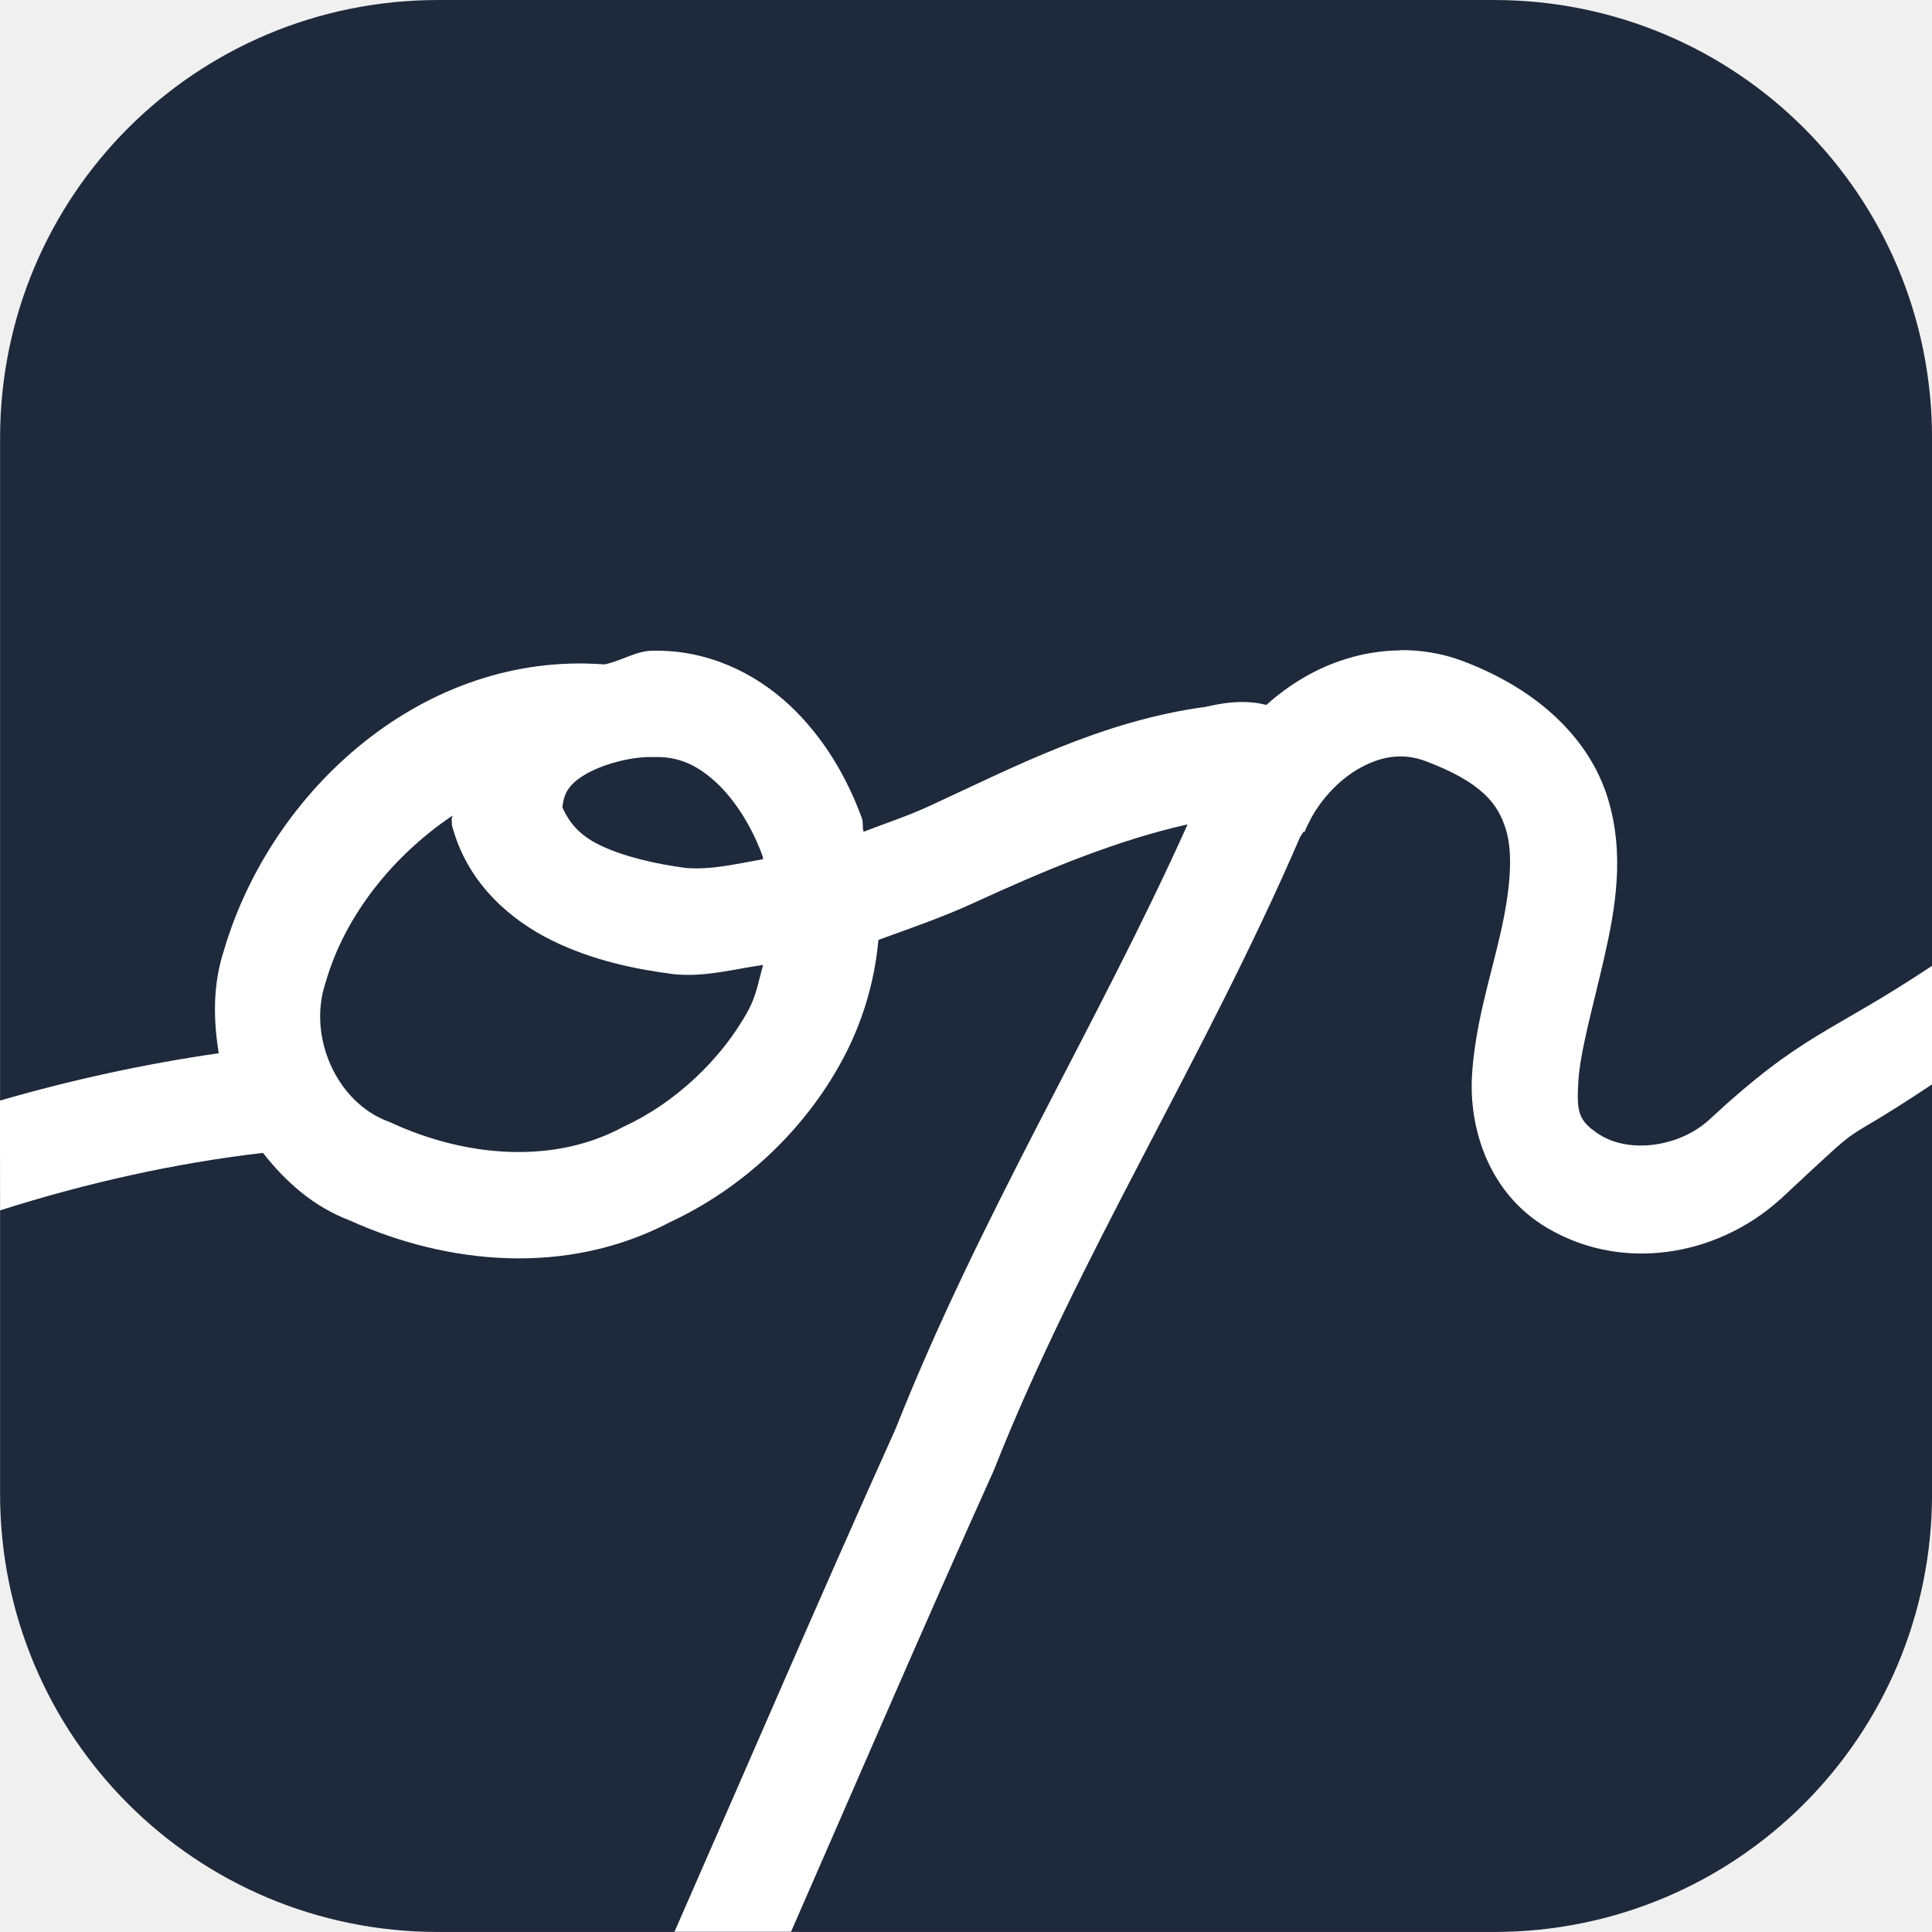
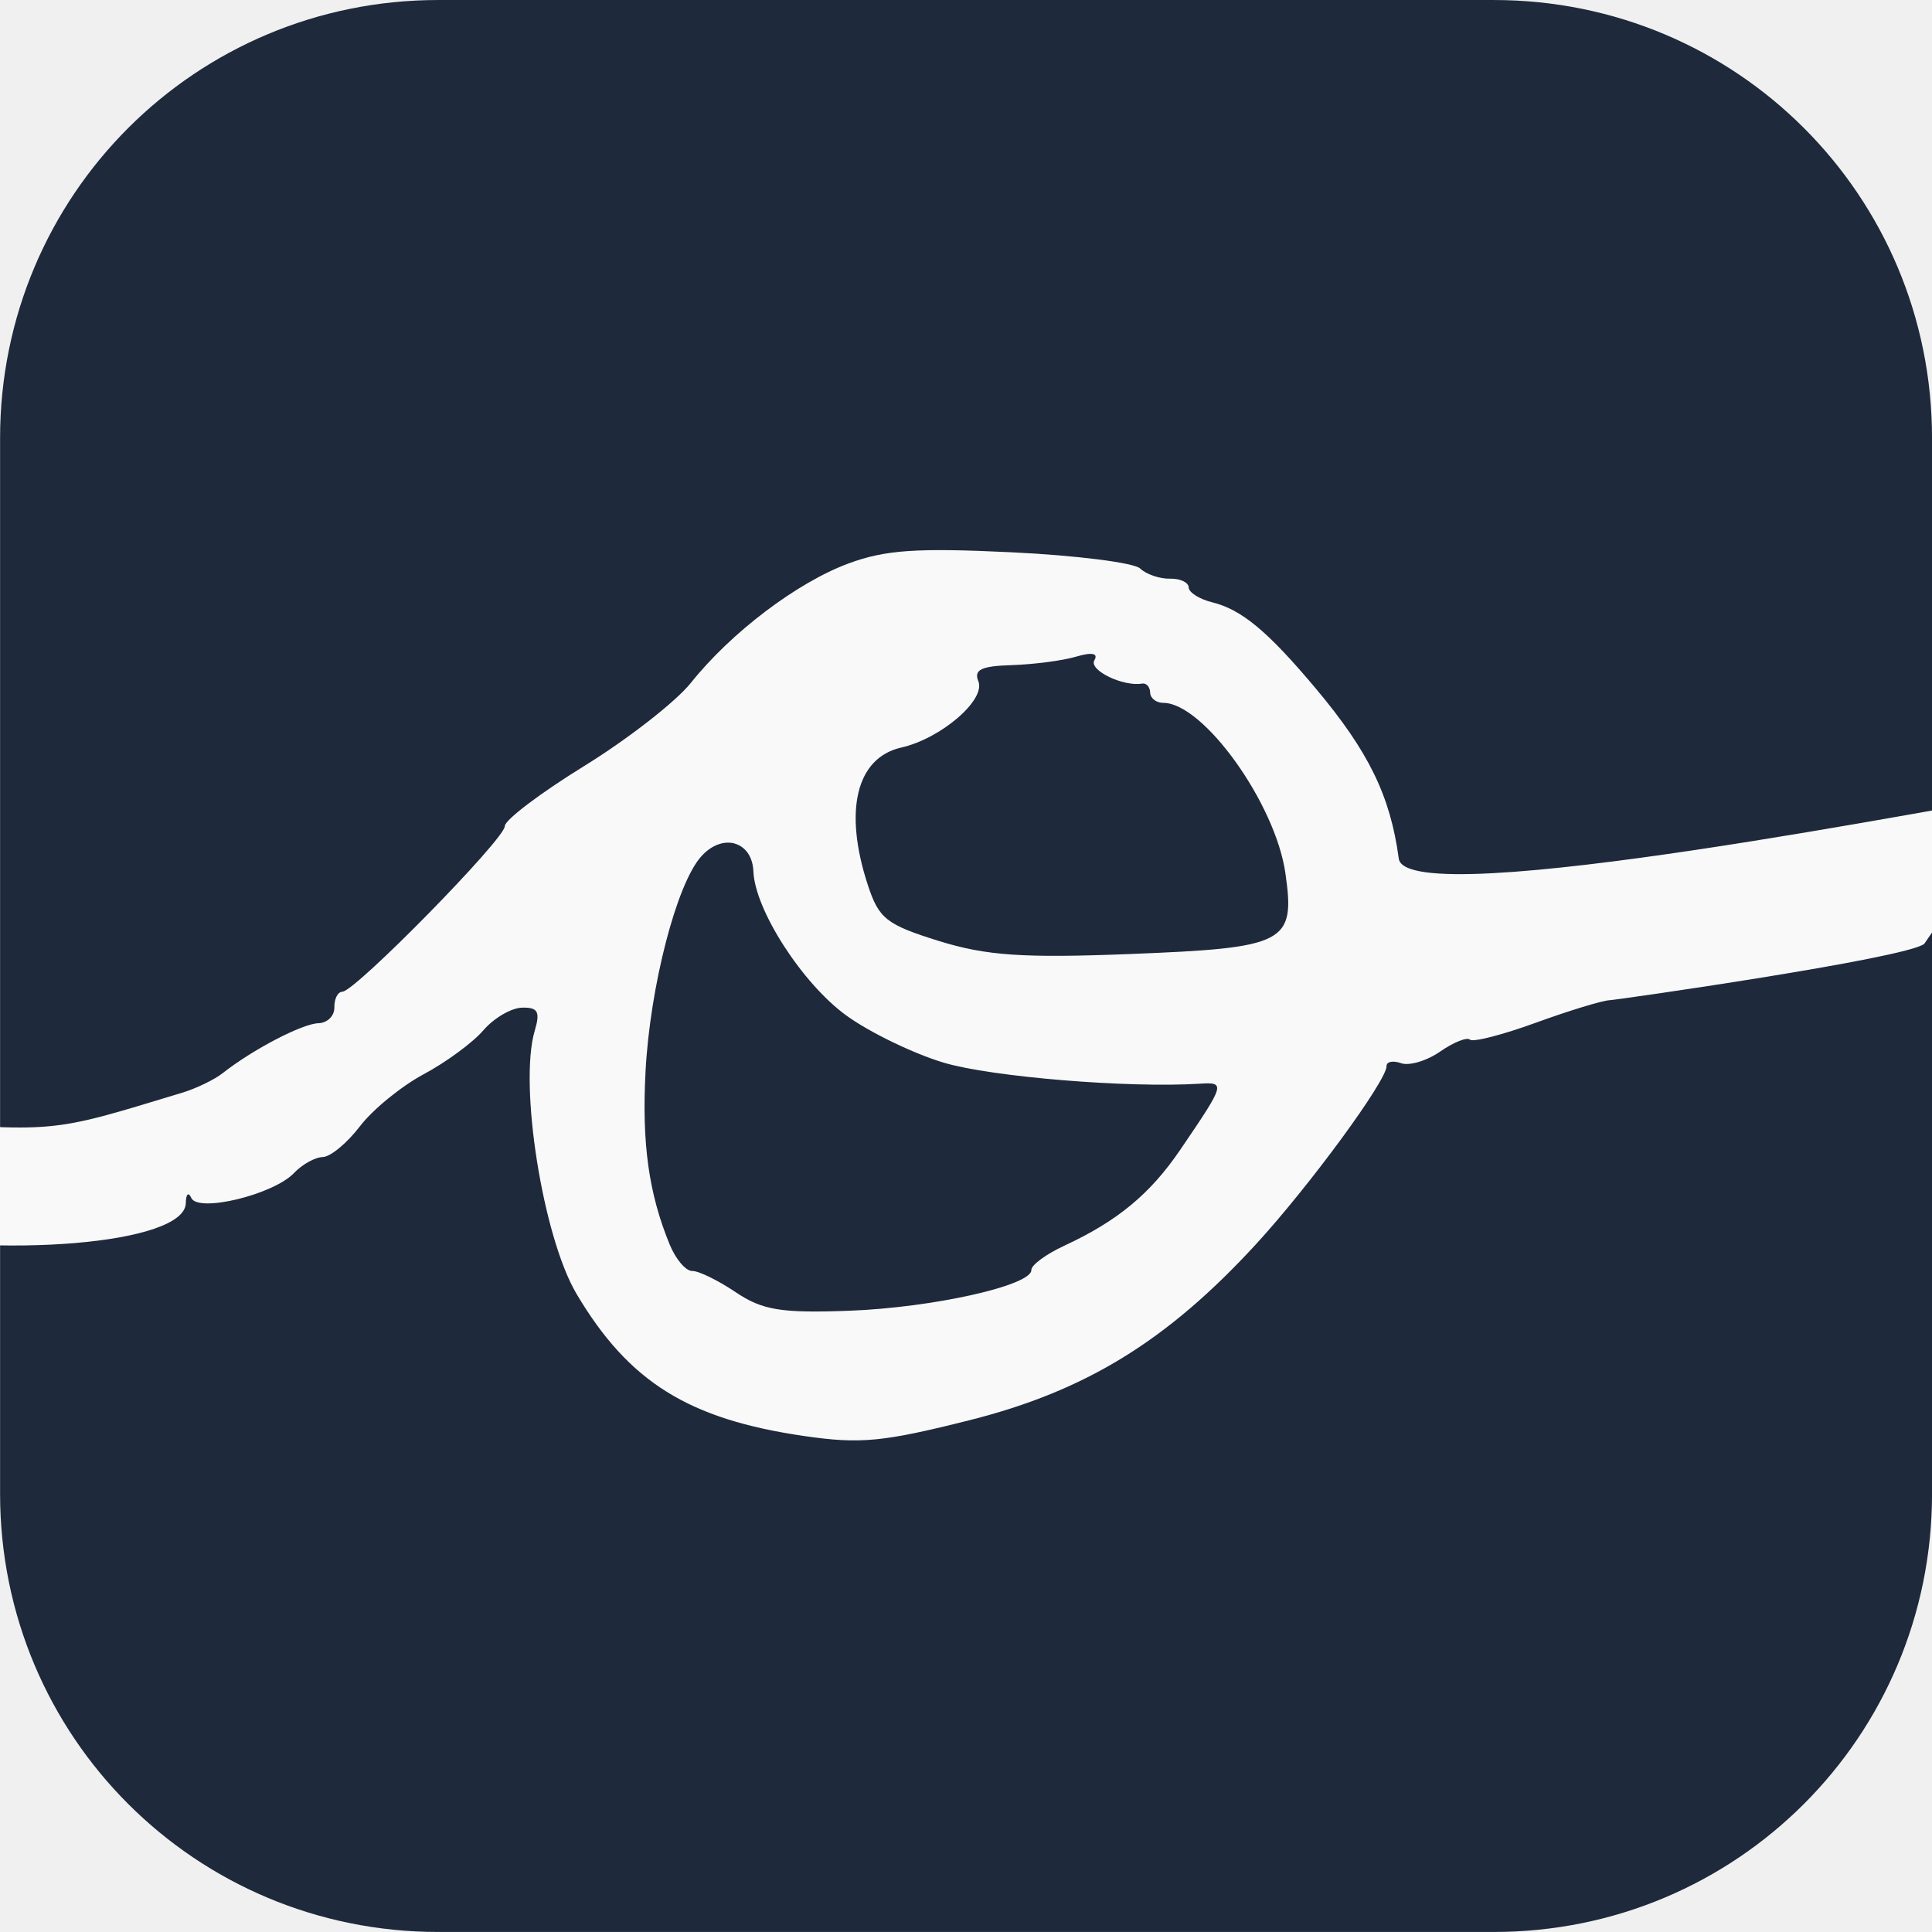
- <svg xmlns="http://www.w3.org/2000/svg" width="39.965mm" height="39.963mm" viewBox="0 0 39.965 39.963" version="1.1" id="svg21782" xml:space="preserve">
-   <defs id="defs21779" />
+ <svg xmlns="http://www.w3.org/2000/svg" xmlns:xlink="http://www.w3.org/1999/xlink" width="39.965mm" height="39.963mm" viewBox="0 0 39.965 39.963" version="1.1" id="svg21782" xml:space="preserve">
+   <defs id="defs21779">
+     <clipPath clipPathUnits="userSpaceOnUse" id="clipPath26">
+       <path id="path27" style="opacity:1;fill:url(#linearGradient27);stroke:none;stroke-width:0.967" d="m -190.949,349.462 h 65.31 v 65.31 h -65.31 z" />
+     </clipPath>
+     <linearGradient xlink:href="#linearGradient2" id="linearGradient27" gradientUnits="userSpaceOnUse" gradientTransform="matrix(0.8755614,0,0,0.8755614,-100.9907,52.36931)" x1="-102.744" y1="376.613" x2="-28.152" y2="376.613" />
+     <linearGradient id="linearGradient2">
+       <stop style="stop-color:#622e00;stop-opacity:1;" offset="0" id="stop2" />
+       <stop style="stop-color:#3b0a00;stop-opacity:1;" offset="1" id="stop3" />
+     </linearGradient>
+     <filter style="color-interpolation-filters:sRGB" id="filter201" x="0" y="0" width="1" height="1">
+       <feColorMatrix values="1.05 -0.1 -0.1 0 -0.1 -0.1 1.05 -0.1 0 -0.1 -0.1 -0.1 1.05 0 -0.1 0 0 0 1 0 " id="feColorMatrix201" />
+     </filter>
+     <filter style="color-interpolation-filters:sRGB" id="filter2251" x="0" y="0" width="1" height="1">
+       <feComposite in2="SourceGraphic" operator="arithmetic" k1="0.544" k2="1.047" result="composite1" id="feComposite2250" k3="0" k4="0" />
+       <feColorMatrix in="composite1" values="1" type="saturate" result="colormatrix1" id="feColorMatrix2250" />
+       <feFlood flood-opacity="1" flood-color="rgb(0,197,255)" result="flood1" id="feFlood2250" />
+       <feBlend in="flood1" in2="colormatrix1" mode="multiply" result="blend1" id="feBlend2250" />
+       <feBlend in2="blend1" mode="screen" result="blend2" id="feBlend2251" />
+       <feColorMatrix in="blend2" values="1" type="saturate" result="colormatrix2" id="feColorMatrix2251" />
+       <feComposite in="colormatrix2" in2="SourceGraphic" operator="in" result="composite2" id="feComposite2251" />
+     </filter>
+     <clipPath clipPathUnits="userSpaceOnUse" id="clipPath4">
+       <path id="path4" style="opacity:1;fill:url(#linearGradient27);stroke:none;stroke-width:0.967" d="m -190.949,349.462 h 65.31 v 65.31 h -65.31 z" />
+     </clipPath>
+     <filter style="color-interpolation-filters:sRGB" id="filter6" x="0" y="0" width="1" height="1">
+       <feColorMatrix values="1.05 -0.1 -0.1 0 -0.1 -0.1 1.05 -0.1 0 -0.1 -0.1 -0.1 1.05 0 -0.1 0 0 0 1 0 " id="feColorMatrix6" />
+     </filter>
+     <clipPath clipPathUnits="userSpaceOnUse" id="clipPath27">
+       <path id="path28" style="opacity:1;fill:url(#linearGradient27);stroke:none;stroke-width:0.967" d="m -190.949,349.462 h 65.31 v 65.31 h -65.31 z" />
+     </clipPath>
+     <filter style="color-interpolation-filters:sRGB" id="filter200" x="0" y="0" width="1" height="1">
+       <feColorMatrix values="1.05 -0.1 -0.1 0 -0.1 -0.1 1.05 -0.1 0 -0.1 -0.1 -0.1 1.05 0 -0.1 0 0 0 1 0 " id="feColorMatrix200" />
+     </filter>
+     <filter style="color-interpolation-filters:sRGB" id="filter2249" x="0" y="0" width="1" height="0.873">
+       <feComposite in2="SourceGraphic" operator="arithmetic" k1="0.544" k2="1.047" result="composite1" id="feComposite2248" k3="0" k4="0" />
+       <feColorMatrix in="composite1" values="1" type="saturate" result="colormatrix1" id="feColorMatrix2248" />
+       <feFlood flood-opacity="1" flood-color="rgb(0,197,255)" result="flood1" id="feFlood2248" />
+       <feBlend in="flood1" in2="colormatrix1" mode="multiply" result="blend1" id="feBlend2248" />
+       <feBlend in2="blend1" mode="screen" result="blend2" id="feBlend2249" />
+       <feColorMatrix in="blend2" values="1" type="saturate" result="colormatrix2" id="feColorMatrix2249" />
+       <feComposite in="colormatrix2" in2="SourceGraphic" operator="in" result="composite2" id="feComposite2249" />
+     </filter>
+     <clipPath clipPathUnits="userSpaceOnUse" id="clipPath4-1">
+       <path id="path4-8" style="opacity:1;fill:url(#linearGradient27);stroke:none;stroke-width:0.967" d="m -190.949,349.462 h 65.31 v 65.31 h -65.31 z" />
+     </clipPath>
+     <filter style="color-interpolation-filters:sRGB" id="filter6-7" x="0" y="0" width="1" height="1">
+       <feColorMatrix values="1.05 -0.1 -0.1 0 -0.1 -0.1 1.05 -0.1 0 -0.1 -0.1 -0.1 1.05 0 -0.1 0 0 0 1 0 " id="feColorMatrix6-9" />
+     </filter>
+     <clipPath clipPathUnits="userSpaceOnUse" id="clipPath26-2">
+       <path id="path27-0" style="opacity:1;fill:url(#linearGradient27);stroke:none;stroke-width:0.967" d="m -190.949,349.462 h 65.31 v 65.31 h -65.31 z" />
+     </clipPath>
+     <filter style="color-interpolation-filters:sRGB" id="filter201-2" x="0" y="0" width="1" height="1">
+       <feColorMatrix values="1.05 -0.1 -0.1 0 -0.1 -0.1 1.05 -0.1 0 -0.1 -0.1 -0.1 1.05 0 -0.1 0 0 0 1 0 " id="feColorMatrix201-3" />
+     </filter>
+     <filter style="color-interpolation-filters:sRGB" id="filter2251-7" x="0" y="0" width="1" height="1">
+       <feComposite in2="SourceGraphic" operator="arithmetic" k1="0.544" k2="1.047" result="composite1" id="feComposite2250-5" k3="0" k4="0" />
+       <feColorMatrix in="composite1" values="1" type="saturate" result="colormatrix1" id="feColorMatrix2250-9" />
+       <feFlood flood-opacity="1" flood-color="rgb(0,197,255)" result="flood1" id="feFlood2250-2" />
+       <feBlend in="flood1" in2="colormatrix1" mode="multiply" result="blend1" id="feBlend2250-2" />
+       <feBlend in2="blend1" mode="screen" result="blend2" id="feBlend2251-8" />
+       <feColorMatrix in="blend2" values="1" type="saturate" result="colormatrix2" id="feColorMatrix2251-9" />
+       <feComposite in="colormatrix2" in2="SourceGraphic" operator="in" result="composite2" id="feComposite2251-7" />
+     </filter>
+     <clipPath clipPathUnits="userSpaceOnUse" id="clipPath10">
+       <path id="path10" style="opacity:1;fill:url(#linearGradient27);stroke:none;stroke-width:0.967" d="m -190.949,349.462 h 65.31 v 65.31 h -65.31 z" />
+     </clipPath>
+     <filter style="color-interpolation-filters:sRGB" id="filter12" x="0" y="0" width="1" height="1">
+       <feColorMatrix values="1.05 -0.1 -0.1 0 -0.1 -0.1 1.05 -0.1 0 -0.1 -0.1 -0.1 1.05 0 -0.1 0 0 0 1 0 " id="feColorMatrix12" />
+     </filter>
+     <clipPath clipPathUnits="userSpaceOnUse" id="clipPath26-1">
+       <path id="path27-2" style="opacity:1;fill:url(#linearGradient27);stroke:none;stroke-width:0.967" d="m -190.949,349.462 h 65.31 v 65.31 h -65.31 z" />
+     </clipPath>
+     <filter style="color-interpolation-filters:sRGB" id="filter201-1" x="0" y="0" width="1" height="1">
+       <feColorMatrix values="1.05 -0.1 -0.1 0 -0.1 -0.1 1.05 -0.1 0 -0.1 -0.1 -0.1 1.05 0 -0.1 0 0 0 1 0 " id="feColorMatrix201-9" />
+     </filter>
+     <clipPath clipPathUnits="userSpaceOnUse" id="clipPath27-4">
+       <path id="path28-7" style="opacity:1;fill:url(#linearGradient27);stroke:none;stroke-width:0.967" d="m -190.949,349.462 h 65.31 v 65.31 h -65.31 z" />
+     </clipPath>
+     <filter style="color-interpolation-filters:sRGB" id="filter200-8" x="0" y="0" width="1" height="1">
+       <feColorMatrix values="1.05 -0.1 -0.1 0 -0.1 -0.1 1.05 -0.1 0 -0.1 -0.1 -0.1 1.05 0 -0.1 0 0 0 1 0 " id="feColorMatrix200-4" />
+     </filter>
+   </defs>
  <g id="layer1" transform="translate(34.8997,-109.7547)">
    <path id="rect26363" style="fill:#1e293b;fill-opacity:1;stroke:none;stroke-width:0.765;stroke-dasharray:none;stroke-opacity:1" d="m -25.834,109.755 c -5.021,0 -9.064,4.042 -9.064,9.064 v 21.836 c 0,5.021 4.042,9.064 9.064,9.064 h 21.836 c 5.021,0 9.064,-4.043 9.064,-9.064 v -21.836 c 0,-5.021 -4.042,-9.064 -9.064,-9.064 z" />
-     <g id="g28309" transform="matrix(1.249164,0,0,1.249164,-81.39702,-30.9019)">
-       <path id="path30140" style="color:#000000;fill:#ffffff" d="m 60.398,123.371 c -0.115,10e-4 -0.229,0.009 -0.341,0.023 v 5.2e-4 c -0.45,0.056 -0.877,0.211 -1.25,0.43 -0.221,0.13 -0.426,0.281 -0.614,0.45 -0.077,-0.02 -0.152,-0.033 -0.222,-0.04 -0.27,-0.028 -0.517,0.011 -0.775,0.07 -1.734,0.232 -3.209,1.012 -4.592,1.648 -0.371,0.171 -0.722,0.281 -1.08,0.422 -0.026,-0.078 -8.95e-4,-0.156 -0.032,-0.234 -0.246,-0.669 -0.63,-1.335 -1.199,-1.866 -0.567,-0.529 -1.354,-0.915 -2.25,-0.898 v -5.1e-4 c -0.273,-0.005 -0.534,0.172 -0.811,0.227 -2.987,-0.228 -5.519,2.073 -6.301,4.736 -0.185,0.564 -0.177,1.14 -0.086,1.703 -1.231,0.177 -2.441,0.442 -3.623,0.784 l 0.002,1.818 c 1.426,-0.453 2.886,-0.781 4.353,-0.952 0.375,0.476 0.831,0.889 1.438,1.119 1.619,0.731 3.595,0.929 5.313,0.023 1.184,-0.554 2.207,-1.502 2.842,-2.677 0.328,-0.607 0.536,-1.287 0.599,-1.992 0.535,-0.194 1.078,-0.382 1.573,-0.61 1.248,-0.574 2.393,-1.043 3.547,-1.303 -1.479,3.297 -3.428,6.457 -4.83,9.996 -0.004,0.01 -0.009,0.02 -0.013,0.029 -0.001,0.003 -0.003,0.006 -0.004,0.01 -1.244,2.762 -2.438,5.544 -3.65,8.303 h 1.93 c 1.118,-2.553 2.208,-5.089 3.348,-7.618 l 0.008,-0.018 0.008,-0.02 c 1.39,-3.521 3.492,-6.818 5.07,-10.481 0.018,-0.027 0.038,-0.055 0.055,-0.082 l 0.016,0.006 c 0.016,-0.042 0.034,-0.083 0.054,-0.124 0.022,-0.039 0.042,-0.078 0.061,-0.118 0.18,-0.321 0.457,-0.615 0.76,-0.793 0.378,-0.222 0.745,-0.28 1.127,-0.138 0.945,0.357 1.201,0.714 1.33,1.129 0.129,0.415 0.07,1.03 -0.094,1.748 -0.164,0.718 -0.42,1.502 -0.467,2.344 -0.046,0.841 0.259,1.868 1.146,2.447 l 0.004,0.004 0.004,0.002 c 1.279,0.818 2.896,0.534 3.945,-0.412 l 0.004,-0.004 0.006,-0.004 c 1.625,-1.51 0.743,-0.725 2.511,-1.901 v -1.963 c -1.729,1.149 -2.124,1.093 -3.714,2.57 l 0.01,-0.01 c -0.484,0.436 -1.301,0.555 -1.807,0.234 -0.352,-0.231 -0.375,-0.37 -0.348,-0.869 0.028,-0.502 0.242,-1.24 0.426,-2.047 0.184,-0.807 0.352,-1.721 0.059,-2.664 -0.293,-0.943 -1.109,-1.774 -2.397,-2.26 h -0.002 l -0.002,-0.002 c -0.347,-0.129 -0.699,-0.184 -1.043,-0.179 z m -12.374,1.766 v 5.2e-4 h 0.021 0.022 c 0.393,-0.011 0.707,0.134 1.022,0.427 0.315,0.294 0.59,0.742 0.754,1.192 l 0.004,0.011 0.006,0.012 c 0.006,0.016 -4.17e-4,0.033 0.006,0.049 -0.422,0.073 -0.842,0.179 -1.275,0.146 -0.495,-0.065 -1.039,-0.188 -1.436,-0.383 -0.344,-0.169 -0.499,-0.375 -0.613,-0.621 0.024,-0.195 0.074,-0.35 0.33,-0.515 0.309,-0.199 0.808,-0.326 1.16,-0.319 z m -3.307,0.969 c 4.39e-4,0.022 -0.017,0.038 -0.015,0.061 l 0.006,0.109 0.032,0.104 c 0.269,0.881 0.949,1.464 1.631,1.798 0.682,0.335 1.402,0.477 2.013,0.555 l 0.02,0.002 0.022,0.002 c 0.511,0.04 0.959,-0.092 1.434,-0.157 -0.072,0.248 -0.11,0.499 -0.24,0.741 -0.445,0.824 -1.228,1.548 -2.055,1.93 l -0.022,0.011 -0.023,0.012 c -1.129,0.601 -2.561,0.494 -3.803,-0.074 l -0.029,-0.014 -0.032,-0.012 c -0.863,-0.318 -1.338,-1.409 -1.045,-2.291 l 0.004,-0.015 0.006,-0.018 c 0.319,-1.099 1.12,-2.089 2.098,-2.745 z" />
-     </g>
+     <path id="path16" style="fill:#f9f9f9;stroke-width:0.805" d="m 7.033,126.185 c -1.115,0.131 -12.842,2.495 -12.998,1.331 -0.174,-1.297 -0.624,-2.218 -1.719,-3.522 -0.994,-1.183 -1.532,-1.63 -2.14,-1.78 -0.265,-0.065 -0.485,-0.204 -0.487,-0.309 -0.003,-0.104 -0.177,-0.185 -0.388,-0.18 -0.211,0.005 -0.488,-0.089 -0.615,-0.21 -0.128,-0.121 -1.325,-0.272 -2.661,-0.336 -1.964,-0.094 -2.609,-0.05 -3.369,0.23 -1.065,0.393 -2.432,1.428 -3.265,2.472 -0.31,0.388 -1.304,1.163 -2.209,1.721 -0.905,0.558 -1.643,1.117 -1.64,1.243 0.007,0.259 -3.092,3.417 -3.359,3.424 -0.096,0.002 -0.17,0.148 -0.166,0.324 0.004,0.176 -0.145,0.323 -0.331,0.328 -0.333,0.009 -1.357,0.543 -1.977,1.031 -0.172,0.136 -0.551,0.319 -0.842,0.407 -2.793,0.846 -2.543,0.824 -6.165,0.549 -2.815,-0.214 -2.95,-0.205 -3.046,0.205 h -4.16e-4 c -0.296,1.25 0.183,1.658 2.469,2.106 3.006,0.588 6.801,0.268 6.819,-0.576 0.004,-0.191 0.055,-0.24 0.113,-0.109 0.138,0.312 1.702,-0.067 2.127,-0.516 0.168,-0.177 0.435,-0.325 0.594,-0.329 0.159,-0.004 0.504,-0.29 0.768,-0.636 0.263,-0.345 0.857,-0.83 1.319,-1.077 0.462,-0.247 1.018,-0.656 1.234,-0.908 0.217,-0.253 0.577,-0.464 0.801,-0.469 0.327,-0.009 0.379,0.085 0.263,0.473 -0.333,1.117 0.167,4.273 0.864,5.448 1.081,1.823 2.318,2.594 4.716,2.941 1.159,0.168 1.628,0.122 3.424,-0.331 2.39,-0.603 4.074,-1.637 5.904,-3.626 1.111,-1.207 2.719,-3.4 2.712,-3.697 -0.002,-0.092 0.133,-0.119 0.301,-0.059 0.168,0.059 0.532,-0.049 0.809,-0.242 0.277,-0.192 0.555,-0.303 0.615,-0.245 0.061,0.057 0.672,-0.099 1.359,-0.349 0.687,-0.25 1.374,-0.46 1.529,-0.467 0.154,-0.007 6.133,-0.863 6.509,-1.166 z m -19.328,-2.9 c 0.064,0.012 0.076,0.056 0.033,0.129 -0.118,0.203 0.592,0.549 0.989,0.481 0.088,-0.014 0.162,0.069 0.165,0.186 0.003,0.117 0.125,0.213 0.272,0.213 0.827,5.5e-4 2.316,2.074 2.525,3.518 0.21,1.453 0.021,1.551 -3.232,1.678 -2.196,0.086 -2.96,0.033 -3.937,-0.271 -1.083,-0.337 -1.24,-0.461 -1.468,-1.158 -0.504,-1.536 -0.239,-2.631 0.69,-2.842 0.825,-0.187 1.755,-0.988 1.596,-1.373 -0.098,-0.238 0.061,-0.314 0.693,-0.333 0.452,-0.014 1.05,-0.092 1.33,-0.175 0.164,-0.049 0.28,-0.066 0.344,-0.053 z m -7.407,3.92 c 0.213,0.06 0.374,0.26 0.387,0.575 0.031,0.799 1.016,2.326 1.925,2.983 0.483,0.35 1.389,0.787 2.012,0.974 0.988,0.295 3.822,0.528 5.293,0.435 0.541,-0.034 0.532,-0.003 -0.399,1.365 -0.624,0.917 -1.301,1.477 -2.402,1.987 -0.376,0.175 -0.682,0.4 -0.679,0.501 0.008,0.322 -2.045,0.78 -3.778,0.844 -1.397,0.051 -1.786,-0.012 -2.338,-0.384 -0.364,-0.245 -0.769,-0.443 -0.9,-0.439 -0.131,0.003 -0.341,-0.243 -0.466,-0.548 -0.434,-1.057 -0.578,-2.096 -0.499,-3.582 0.093,-1.752 0.639,-3.867 1.147,-4.44 0.221,-0.25 0.486,-0.332 0.699,-0.272 z" />
  </g>
</svg>
